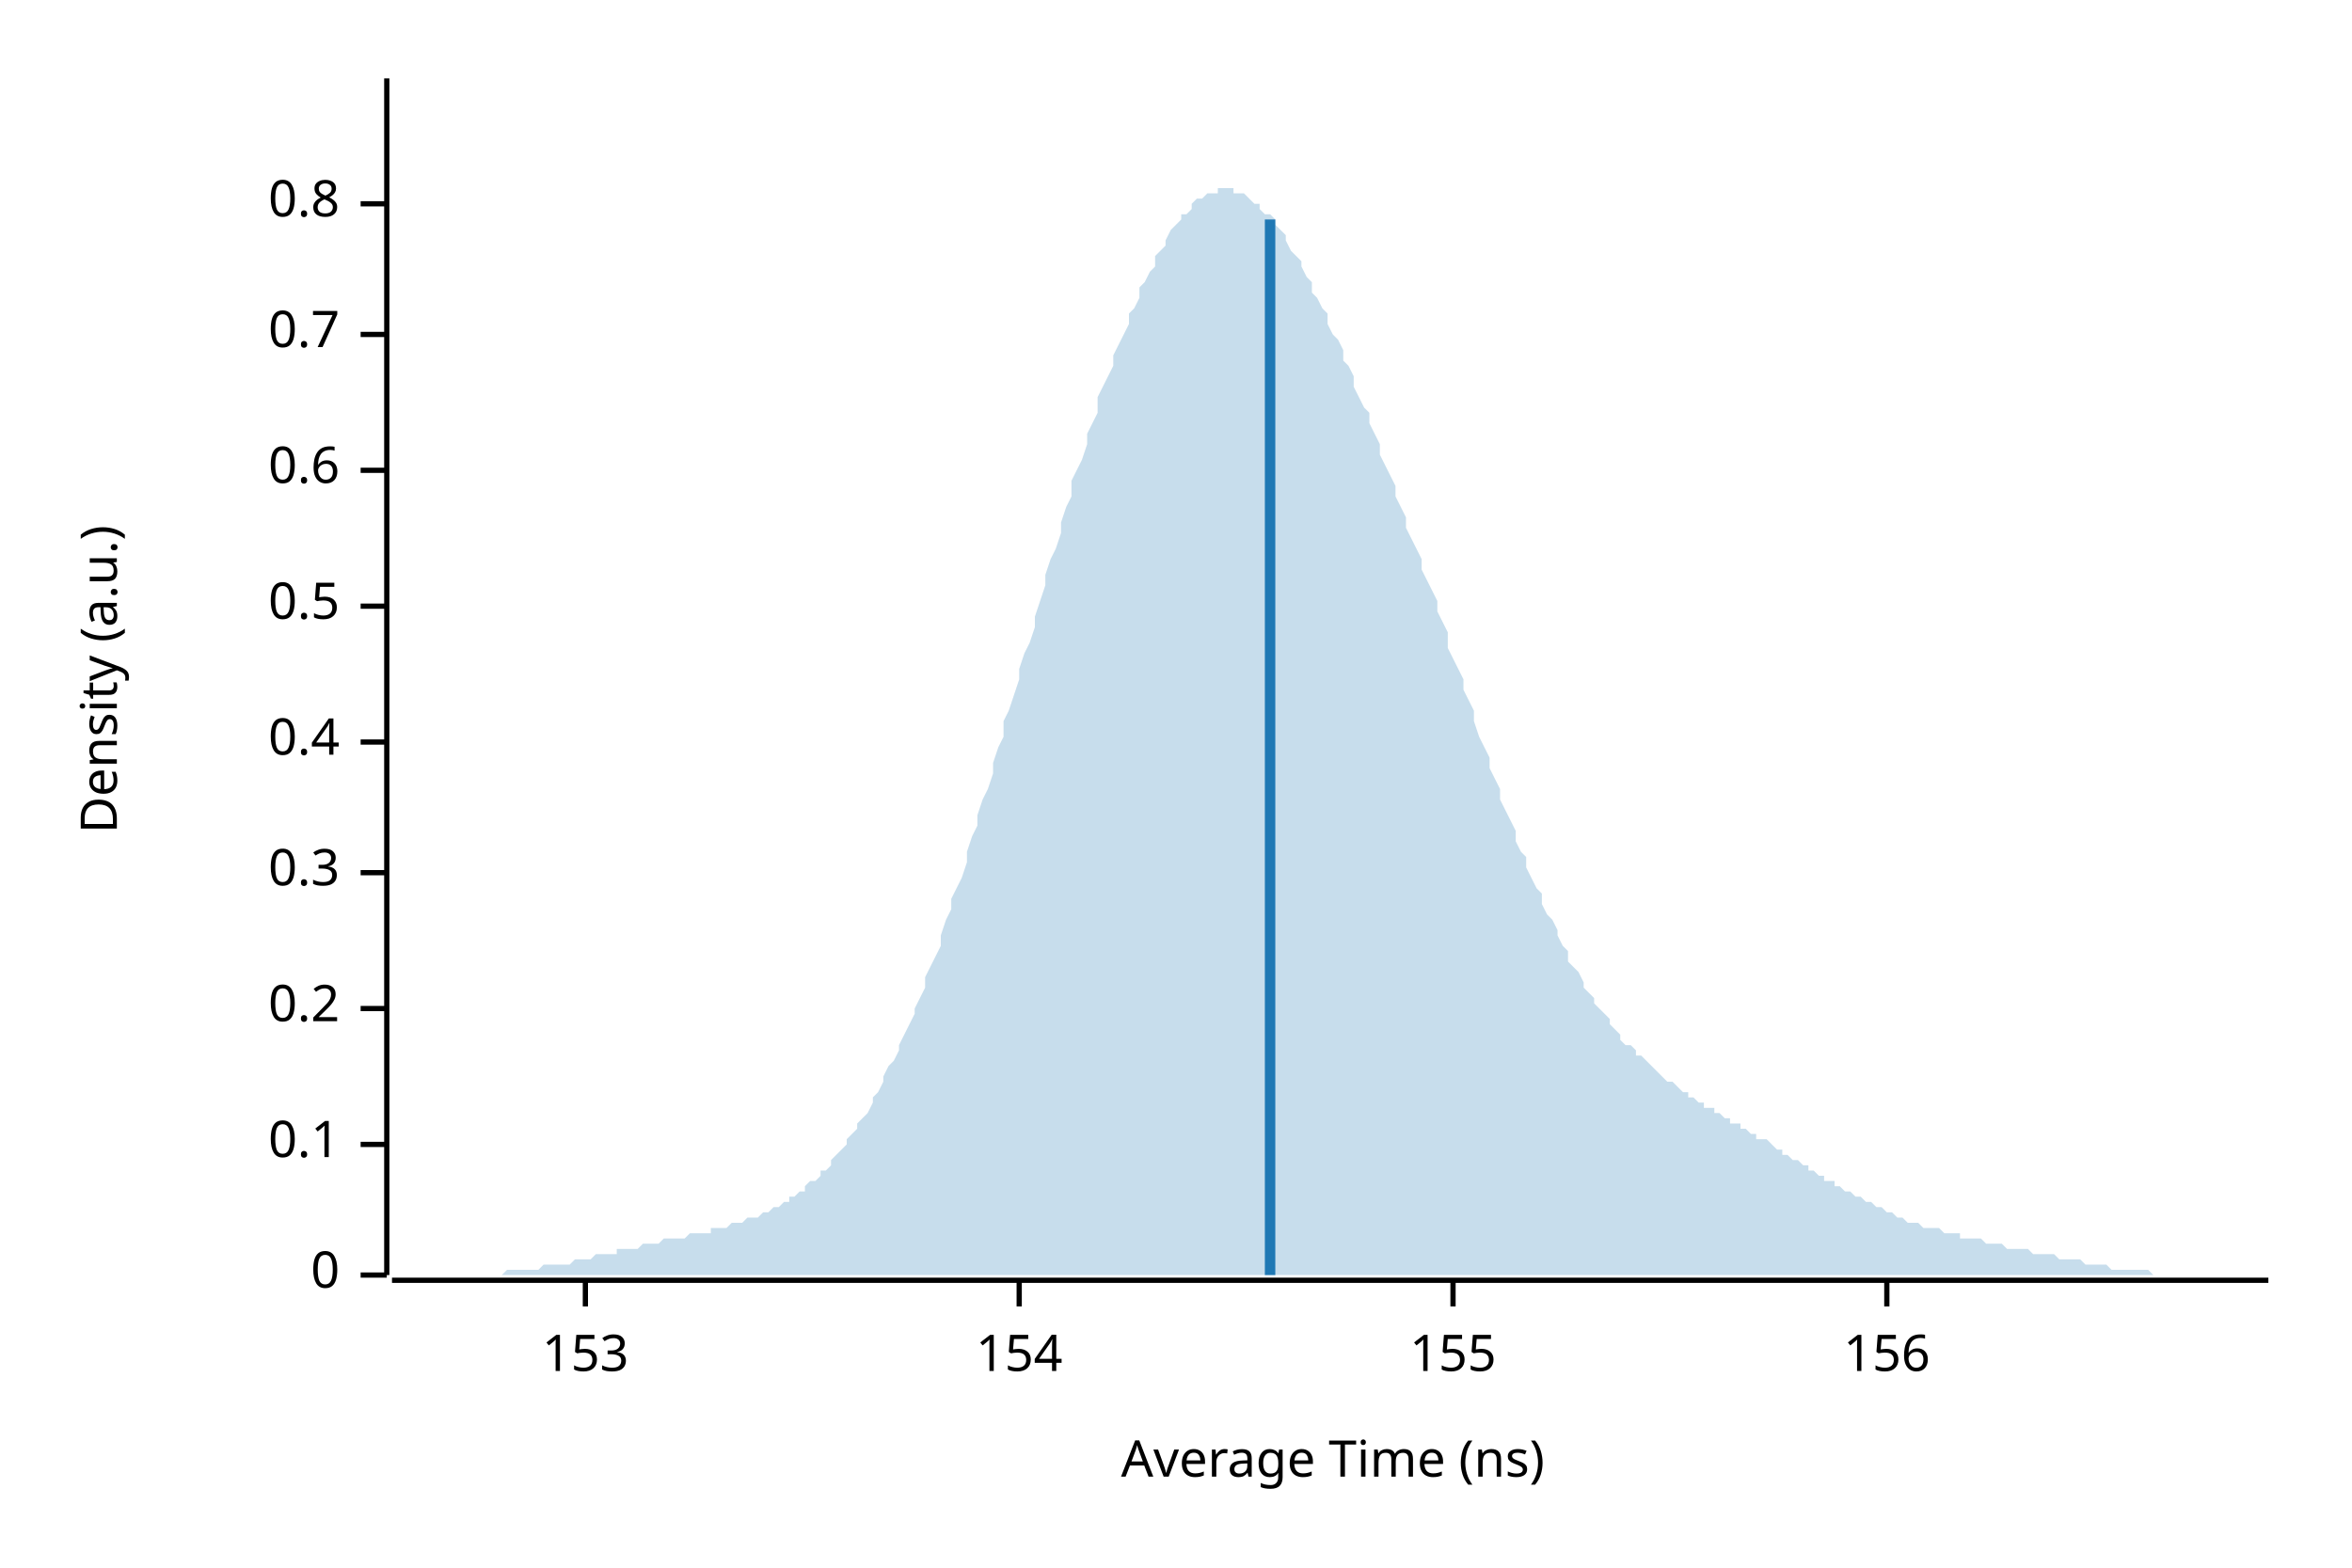
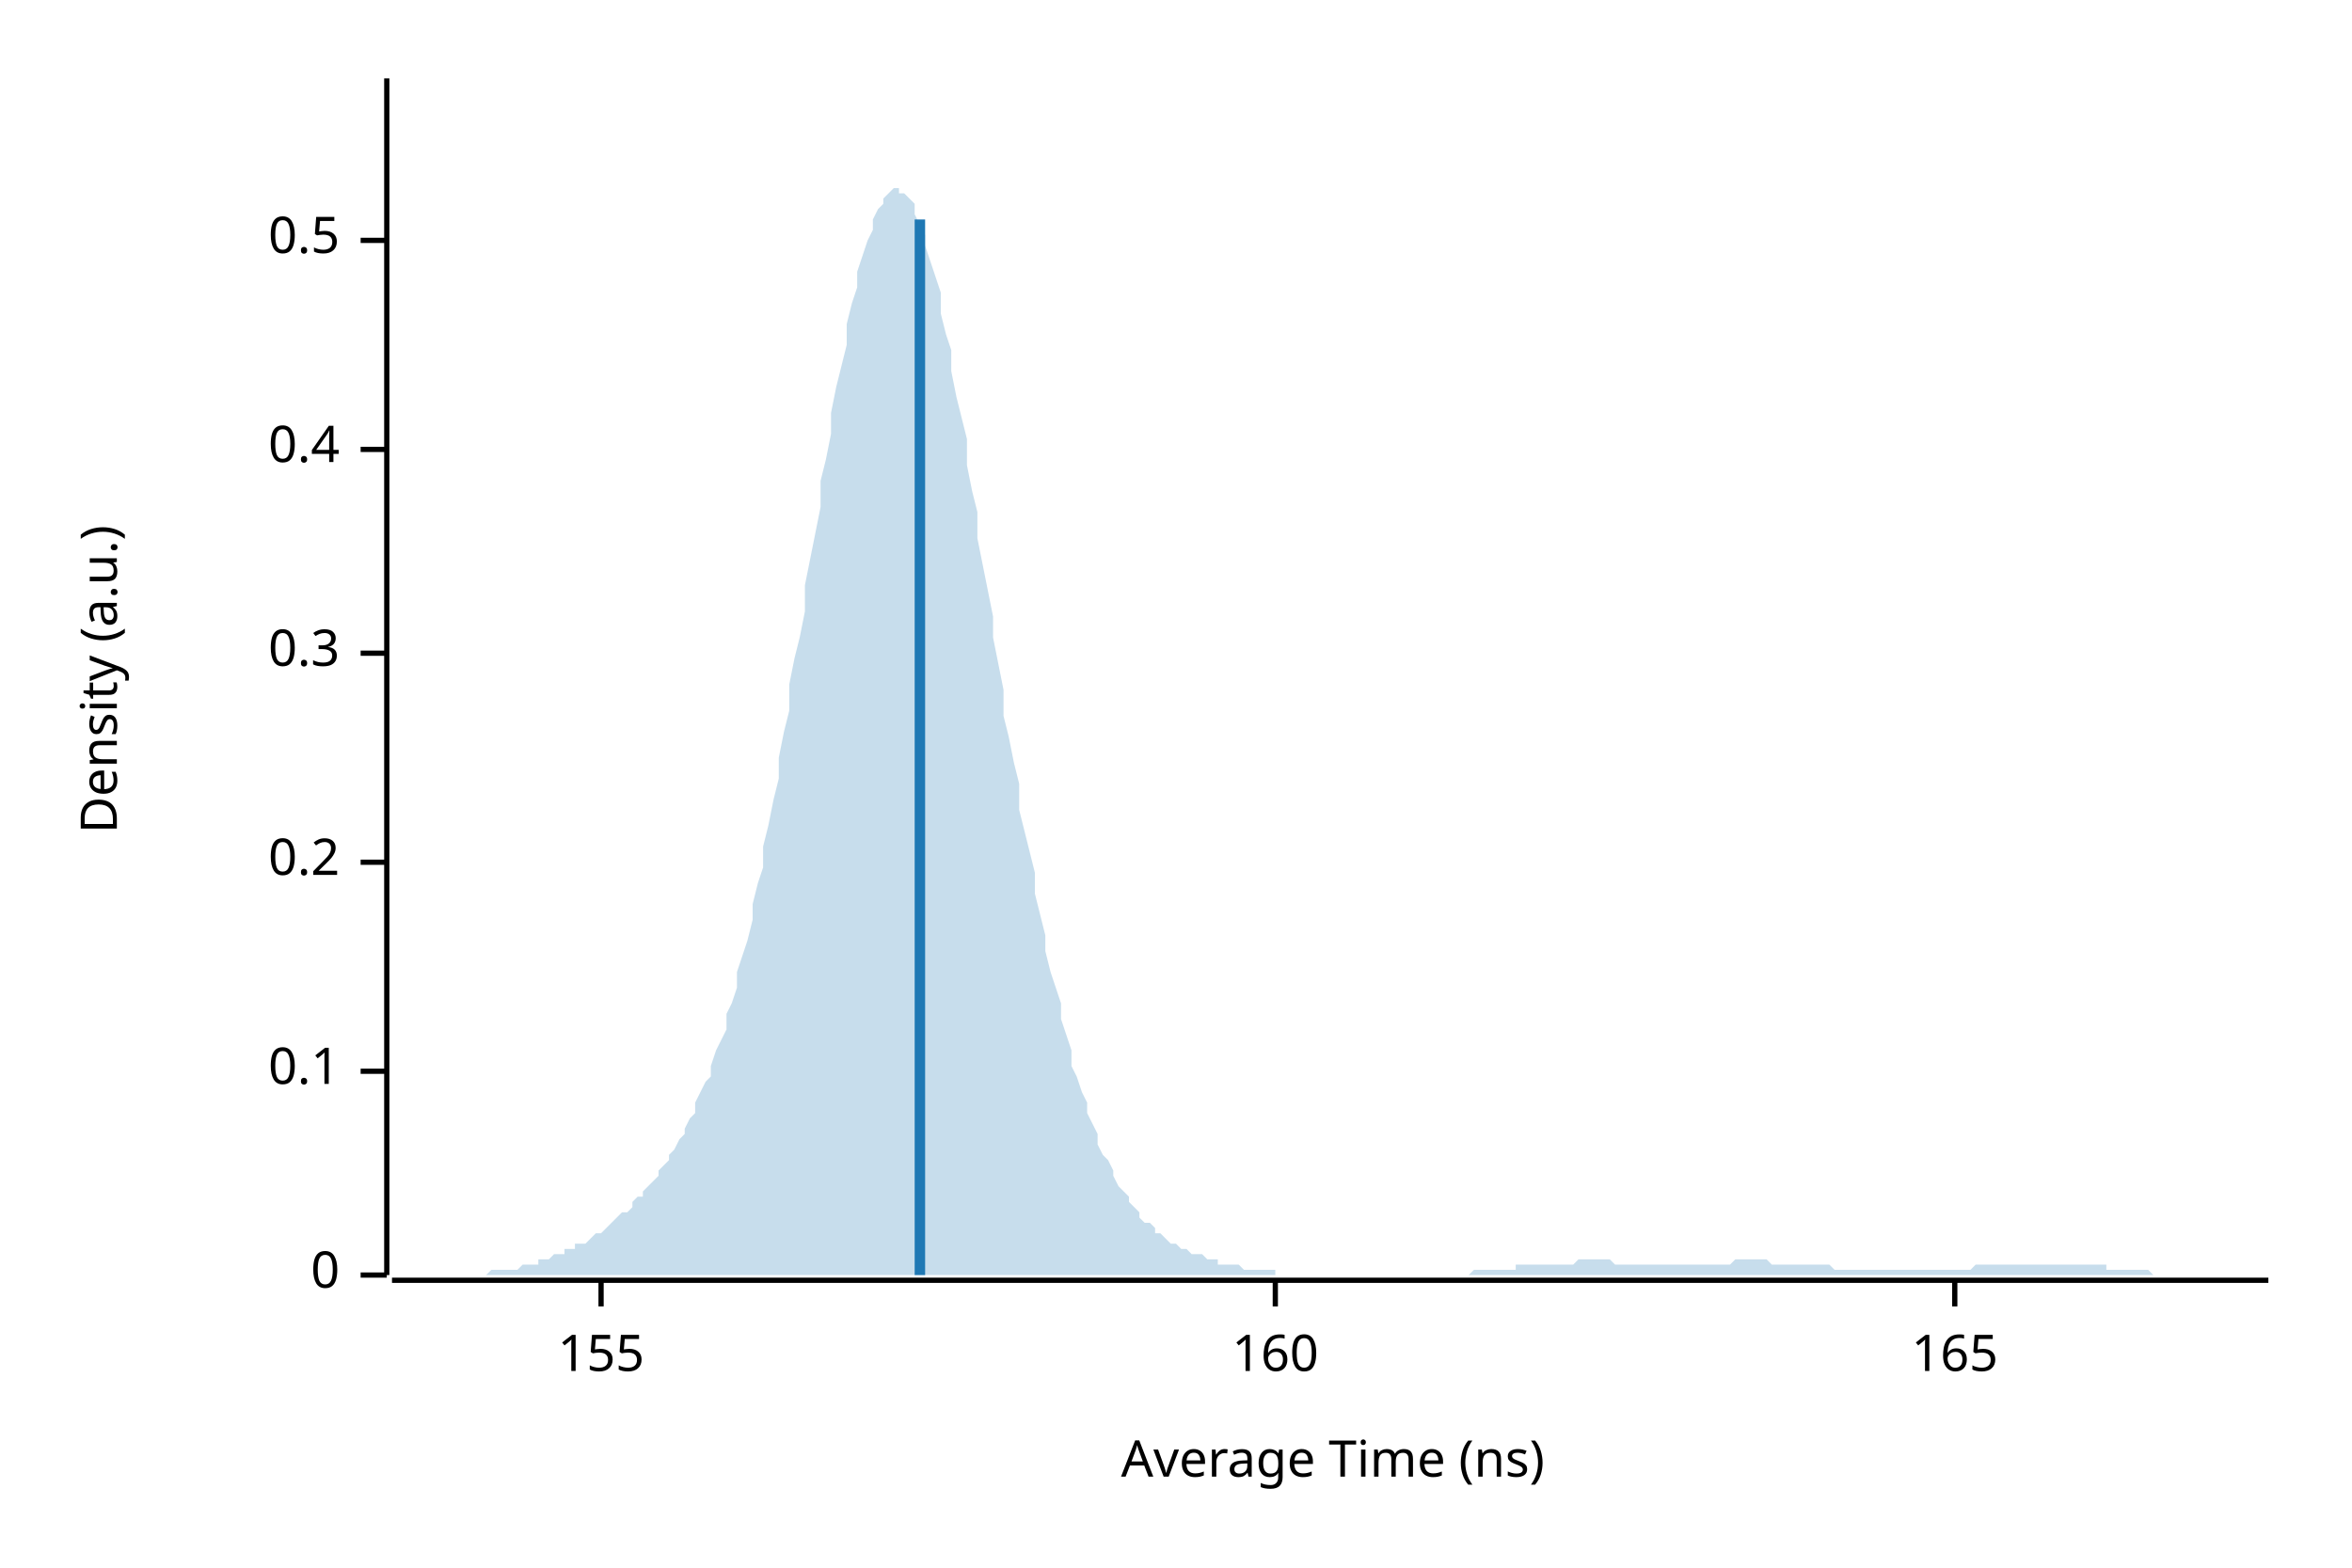
<svg xmlns="http://www.w3.org/2000/svg" width="450" height="300" viewBox="0 0 450 300">
  <text x="15" y="130" dy="0.76em" text-anchor="middle" font-family="sans-serif" font-size="9.677" opacity="1" fill="#000000" transform="rotate(270, 15, 130)">
Density (a.u.)
</text>
  <text x="255" y="285" dy="-0.5ex" text-anchor="middle" font-family="sans-serif" font-size="9.677" opacity="1" fill="#000000">
Average Time (ns)
</text>
  <polyline fill="none" opacity="1" stroke="#000000" stroke-width="1" points="74,15 74,244 " />
  <text x="65" y="244" dy="0.5ex" text-anchor="end" font-family="sans-serif" font-size="9.677" opacity="1" fill="#000000">
0
</text>
  <polyline fill="none" opacity="1" stroke="#000000" stroke-width="1" points="69,244 74,244 " />
-   <text x="65" y="219" dy="0.5ex" text-anchor="end" font-family="sans-serif" font-size="9.677" opacity="1" fill="#000000">
+   <text x="65" y="205" dy="0.5ex" text-anchor="end" font-family="sans-serif" font-size="9.677" opacity="1" fill="#000000">
0.1
</text>
-   <polyline fill="none" opacity="1" stroke="#000000" stroke-width="1" points="69,219 74,219 " />
-   <text x="65" y="193" dy="0.5ex" text-anchor="end" font-family="sans-serif" font-size="9.677" opacity="1" fill="#000000">
+   <polyline fill="none" opacity="1" stroke="#000000" stroke-width="1" points="69,205 74,205 " />
+   <text x="65" y="165" dy="0.5ex" text-anchor="end" font-family="sans-serif" font-size="9.677" opacity="1" fill="#000000">
0.2
</text>
-   <polyline fill="none" opacity="1" stroke="#000000" stroke-width="1" points="69,193 74,193 " />
-   <text x="65" y="167" dy="0.5ex" text-anchor="end" font-family="sans-serif" font-size="9.677" opacity="1" fill="#000000">
+   <polyline fill="none" opacity="1" stroke="#000000" stroke-width="1" points="69,165 74,165 " />
+   <text x="65" y="125" dy="0.5ex" text-anchor="end" font-family="sans-serif" font-size="9.677" opacity="1" fill="#000000">
0.3
</text>
-   <polyline fill="none" opacity="1" stroke="#000000" stroke-width="1" points="69,167 74,167 " />
-   <text x="65" y="142" dy="0.5ex" text-anchor="end" font-family="sans-serif" font-size="9.677" opacity="1" fill="#000000">
+   <polyline fill="none" opacity="1" stroke="#000000" stroke-width="1" points="69,125 74,125 " />
+   <text x="65" y="86" dy="0.5ex" text-anchor="end" font-family="sans-serif" font-size="9.677" opacity="1" fill="#000000">
0.4
</text>
-   <polyline fill="none" opacity="1" stroke="#000000" stroke-width="1" points="69,142 74,142 " />
-   <text x="65" y="116" dy="0.5ex" text-anchor="end" font-family="sans-serif" font-size="9.677" opacity="1" fill="#000000">
+   <polyline fill="none" opacity="1" stroke="#000000" stroke-width="1" points="69,86 74,86 " />
+   <text x="65" y="46" dy="0.5ex" text-anchor="end" font-family="sans-serif" font-size="9.677" opacity="1" fill="#000000">
0.5
</text>
-   <polyline fill="none" opacity="1" stroke="#000000" stroke-width="1" points="69,116 74,116 " />
-   <text x="65" y="90" dy="0.5ex" text-anchor="end" font-family="sans-serif" font-size="9.677" opacity="1" fill="#000000">
- 0.6
- </text>
-   <polyline fill="none" opacity="1" stroke="#000000" stroke-width="1" points="69,90 74,90 " />
-   <text x="65" y="64" dy="0.5ex" text-anchor="end" font-family="sans-serif" font-size="9.677" opacity="1" fill="#000000">
- 0.7
- </text>
-   <polyline fill="none" opacity="1" stroke="#000000" stroke-width="1" points="69,64 74,64 " />
-   <text x="65" y="39" dy="0.5ex" text-anchor="end" font-family="sans-serif" font-size="9.677" opacity="1" fill="#000000">
- 0.8
- </text>
-   <polyline fill="none" opacity="1" stroke="#000000" stroke-width="1" points="69,39 74,39 " />
+   <polyline fill="none" opacity="1" stroke="#000000" stroke-width="1" points="69,46 74,46 " />
  <polyline fill="none" opacity="1" stroke="#000000" stroke-width="1" points="75,245 434,245 " />
-   <text x="112" y="255" dy="0.76em" text-anchor="middle" font-family="sans-serif" font-size="9.677" opacity="1" fill="#000000">
- 153
- </text>
-   <polyline fill="none" opacity="1" stroke="#000000" stroke-width="1" points="112,245 112,250 " />
-   <text x="195" y="255" dy="0.76em" text-anchor="middle" font-family="sans-serif" font-size="9.677" opacity="1" fill="#000000">
- 154
- </text>
-   <polyline fill="none" opacity="1" stroke="#000000" stroke-width="1" points="195,245 195,250 " />
-   <text x="278" y="255" dy="0.76em" text-anchor="middle" font-family="sans-serif" font-size="9.677" opacity="1" fill="#000000">
+   <text x="115" y="255" dy="0.76em" text-anchor="middle" font-family="sans-serif" font-size="9.677" opacity="1" fill="#000000">
155
</text>
-   <polyline fill="none" opacity="1" stroke="#000000" stroke-width="1" points="278,245 278,250 " />
-   <text x="361" y="255" dy="0.76em" text-anchor="middle" font-family="sans-serif" font-size="9.677" opacity="1" fill="#000000">
- 156
+   <polyline fill="none" opacity="1" stroke="#000000" stroke-width="1" points="115,245 115,250 " />
+   <text x="244" y="255" dy="0.76em" text-anchor="middle" font-family="sans-serif" font-size="9.677" opacity="1" fill="#000000">
+ 160
</text>
-   <polyline fill="none" opacity="1" stroke="#000000" stroke-width="1" points="361,245 361,250 " />
-   <polygon opacity="0.25" fill="#1F78B4" points="75,244 75,244 76,244 77,244 77,244 78,244 79,244 80,244 80,244 81,244 82,244 82,244 83,244 84,244 85,244 85,244 86,244 87,244 87,244 88,244 89,244 90,244 90,244 91,244 92,244 92,244 93,244 94,244 95,244 95,244 96,244 97,243 98,243 98,243 99,243 100,243 100,243 101,243 102,243 103,243 103,243 104,242 105,242 105,242 106,242 107,242 108,242 108,242 109,242 110,241 110,241 111,241 112,241 113,241 113,241 114,240 115,240 116,240 116,240 117,240 118,240 118,239 119,239 120,239 121,239 121,239 122,239 123,238 123,238 124,238 125,238 126,238 126,238 127,237 128,237 128,237 129,237 130,237 131,237 131,237 132,236 133,236 133,236 134,236 135,236 136,236 136,235 137,235 138,235 139,235 139,235 140,234 141,234 141,234 142,234 143,233 144,233 144,233 145,233 146,232 146,232 147,232 148,231 149,231 149,231 150,230 151,230 151,229 152,229 153,228 154,228 154,227 155,226 156,226 157,225 157,224 158,224 159,223 159,222 160,221 161,220 162,219 162,218 163,217 164,216 164,215 165,214 166,213 167,211 167,210 168,209 169,207 169,206 170,204 171,203 172,201 172,200 173,198 174,196 175,194 175,193 176,191 177,189 177,187 178,185 179,183 180,181 180,179 181,176 182,174 182,172 183,170 184,168 185,165 185,163 186,160 187,158 187,156 188,153 189,151 190,148 190,146 191,143 192,141 192,138 193,136 194,133 195,130 195,128 196,125 197,123 198,120 198,118 199,115 200,112 200,110 201,107 202,105 203,102 203,100 204,97 205,95 205,92 206,90 207,88 208,85 208,83 209,81 210,79 210,76 211,74 212,72 213,70 213,68 214,66 215,64 216,62 216,60 217,59 218,57 218,55 219,54 220,52 221,51 221,49 222,48 223,47 223,46 224,44 225,43 226,42 226,41 227,41 228,40 228,39 229,38 230,38 231,37 231,37 232,37 233,37 233,36 234,36 235,36 236,36 236,37 237,37 238,37 239,38 239,38 240,39 241,39 241,40 242,41 243,41 244,42 244,43 245,44 246,45 246,46 247,48 248,49 249,50 249,51 250,53 251,54 251,56 252,57 253,59 254,60 254,62 255,64 256,65 257,67 257,69 258,70 259,72 259,74 260,76 261,78 262,79 262,81 263,83 264,85 264,87 265,89 266,91 267,93 267,95 268,97 269,99 269,101 270,103 271,105 272,107 272,109 273,111 274,113 275,115 275,117 276,119 277,121 277,124 278,126 279,128 280,130 280,132 281,134 282,136 282,138 283,141 284,143 285,145 285,147 286,149 287,151 287,153 288,155 289,157 290,159 290,161 291,163 292,164 292,166 293,168 294,170 295,171 295,173 296,175 297,176 298,178 298,179 299,181 300,182 300,184 301,185 302,186 303,188 303,189 304,190 305,191 305,192 306,193 307,194 308,195 308,196 309,197 310,198 310,199 311,200 312,200 313,201 313,202 314,202 315,203 316,204 316,204 317,205 318,206 318,206 319,207 320,207 321,208 321,208 322,209 323,209 323,210 324,210 325,211 326,211 326,212 327,212 328,212 328,213 329,213 330,214 331,214 331,215 332,215 333,215 333,216 334,216 335,217 336,217 336,218 337,218 338,218 339,219 339,219 340,220 341,220 341,221 342,221 343,222 344,222 344,222 345,223 346,223 346,224 347,224 348,225 349,225 349,226 350,226 351,226 351,227 352,227 353,228 354,228 354,228 355,229 356,229 357,230 357,230 358,230 359,231 359,231 360,231 361,232 362,232 362,232 363,233 364,233 364,233 365,234 366,234 367,234 367,234 368,235 369,235 369,235 370,235 371,235 372,236 372,236 373,236 374,236 375,236 375,237 376,237 377,237 377,237 378,237 379,237 380,238 380,238 381,238 382,238 382,238 383,238 384,239 385,239 385,239 386,239 387,239 387,239 388,239 389,240 390,240 390,240 391,240 392,240 392,240 393,240 394,241 395,241 395,241 396,241 397,241 398,241 398,241 399,242 400,242 400,242 401,242 402,242 403,242 403,242 404,243 405,243 405,243 406,243 407,243 408,243 408,243 409,243 410,243 410,243 411,243 412,244 413,244 413,244 414,244 415,244 416,244 416,244 417,244 418,244 418,244 419,244 420,244 421,244 421,244 422,244 423,244 423,244 424,244 425,244 426,244 426,244 427,244 428,244 428,244 429,244 430,244 431,244 431,244 432,244 433,244 434,244 434,244 75,244 " />
-   <polyline fill="none" opacity="1" stroke="#1F78B4" stroke-width="2" points="243,244 243,42 " />
+   <polyline fill="none" opacity="1" stroke="#000000" stroke-width="1" points="244,245 244,250 " />
+   <text x="374" y="255" dy="0.76em" text-anchor="middle" font-family="sans-serif" font-size="9.677" opacity="1" fill="#000000">
+ 165
+ </text>
+   <polyline fill="none" opacity="1" stroke="#000000" stroke-width="1" points="374,245 374,250 " />
+   <polygon opacity="0.25" fill="#1F78B4" points="75,244 75,244 76,244 77,244 77,244 78,244 79,244 80,244 80,244 81,244 82,244 82,244 83,244 84,244 85,244 85,244 86,244 87,244 87,244 88,244 89,244 90,244 90,244 91,244 92,244 92,244 93,244 94,243 95,243 95,243 96,243 97,243 98,243 98,243 99,243 100,242 100,242 101,242 102,242 103,242 103,241 104,241 105,241 105,241 106,240 107,240 108,240 108,239 109,239 110,239 110,238 111,238 112,238 113,237 113,237 114,236 115,236 116,235 116,235 117,234 118,233 118,233 119,232 120,232 121,231 121,230 122,229 123,229 123,228 124,227 125,226 126,225 126,224 127,223 128,222 128,221 129,220 130,218 131,217 131,216 132,214 133,213 133,211 134,209 135,207 136,206 136,204 137,201 138,199 139,197 139,194 140,192 141,189 141,186 142,183 143,180 144,176 144,173 145,169 146,166 146,162 147,158 148,153 149,149 149,145 150,140 151,136 151,131 152,126 153,122 154,117 154,112 155,107 156,102 157,97 157,92 158,88 159,83 159,79 160,74 161,70 162,66 162,62 163,58 164,55 164,52 165,49 166,46 167,44 167,42 168,40 169,39 169,38 170,37 171,36 172,36 172,37 173,37 174,38 175,39 175,41 176,43 177,45 177,47 178,50 179,53 180,56 180,60 181,64 182,67 182,71 183,76 184,80 185,84 185,89 186,94 187,98 187,103 188,108 189,113 190,118 190,122 191,127 192,132 192,137 193,141 194,146 195,150 195,155 196,159 197,163 198,167 198,171 199,175 200,179 200,182 201,186 202,189 203,192 203,195 204,198 205,201 205,204 206,206 207,209 208,211 208,213 209,215 210,217 210,219 211,221 212,222 213,224 213,225 214,227 215,228 216,229 216,230 217,231 218,232 218,233 219,234 220,234 221,235 221,236 222,236 223,237 223,237 224,238 225,238 226,239 226,239 227,239 228,240 228,240 229,240 230,240 231,241 231,241 232,241 233,241 233,242 234,242 235,242 236,242 236,242 237,242 238,243 239,243 239,243 240,243 241,243 241,243 242,243 243,243 244,243 244,244 245,244 246,244 246,244 247,244 248,244 249,244 249,244 250,244 251,244 251,244 252,244 253,244 254,244 254,244 255,244 256,244 257,244 257,244 258,244 259,244 259,244 260,244 261,244 262,244 262,244 263,244 264,244 264,244 265,244 266,244 267,244 267,244 268,244 269,244 269,244 270,244 271,244 272,244 272,244 273,244 274,244 275,244 275,244 276,244 277,244 277,244 278,244 279,244 280,244 280,244 281,244 282,243 282,243 283,243 284,243 285,243 285,243 286,243 287,243 287,243 288,243 289,243 290,243 290,242 291,242 292,242 292,242 293,242 294,242 295,242 295,242 296,242 297,242 298,242 298,242 299,242 300,242 300,242 301,242 302,241 303,241 303,241 304,241 305,241 305,241 306,241 307,241 308,241 308,241 309,242 310,242 310,242 311,242 312,242 313,242 313,242 314,242 315,242 316,242 316,242 317,242 318,242 318,242 319,242 320,242 321,242 321,242 322,242 323,242 323,242 324,242 325,242 326,242 326,242 327,242 328,242 328,242 329,242 330,242 331,242 331,242 332,241 333,241 333,241 334,241 335,241 336,241 336,241 337,241 338,241 339,242 339,242 340,242 341,242 341,242 342,242 343,242 344,242 344,242 345,242 346,242 346,242 347,242 348,242 349,242 349,242 350,242 351,243 351,243 352,243 353,243 354,243 354,243 355,243 356,243 357,243 357,243 358,243 359,243 359,243 360,243 361,243 362,243 362,243 363,243 364,243 364,243 365,243 366,243 367,243 367,243 368,243 369,243 369,243 370,243 371,243 372,243 372,243 373,243 374,243 375,243 375,243 376,243 377,243 377,243 378,242 379,242 380,242 380,242 381,242 382,242 382,242 383,242 384,242 385,242 385,242 386,242 387,242 387,242 388,242 389,242 390,242 390,242 391,242 392,242 392,242 393,242 394,242 395,242 395,242 396,242 397,242 398,242 398,242 399,242 400,242 400,242 401,242 402,242 403,242 403,243 404,243 405,243 405,243 406,243 407,243 408,243 408,243 409,243 410,243 410,243 411,243 412,244 413,244 413,244 414,244 415,244 416,244 416,244 417,244 418,244 418,244 419,244 420,244 421,244 421,244 422,244 423,244 423,244 424,244 425,244 426,244 426,244 427,244 428,244 428,244 429,244 430,244 431,244 431,244 432,244 433,244 434,244 434,244 75,244 " />
+   <polyline fill="none" opacity="1" stroke="#1F78B4" stroke-width="2" points="176,244 176,42 " />
</svg>
